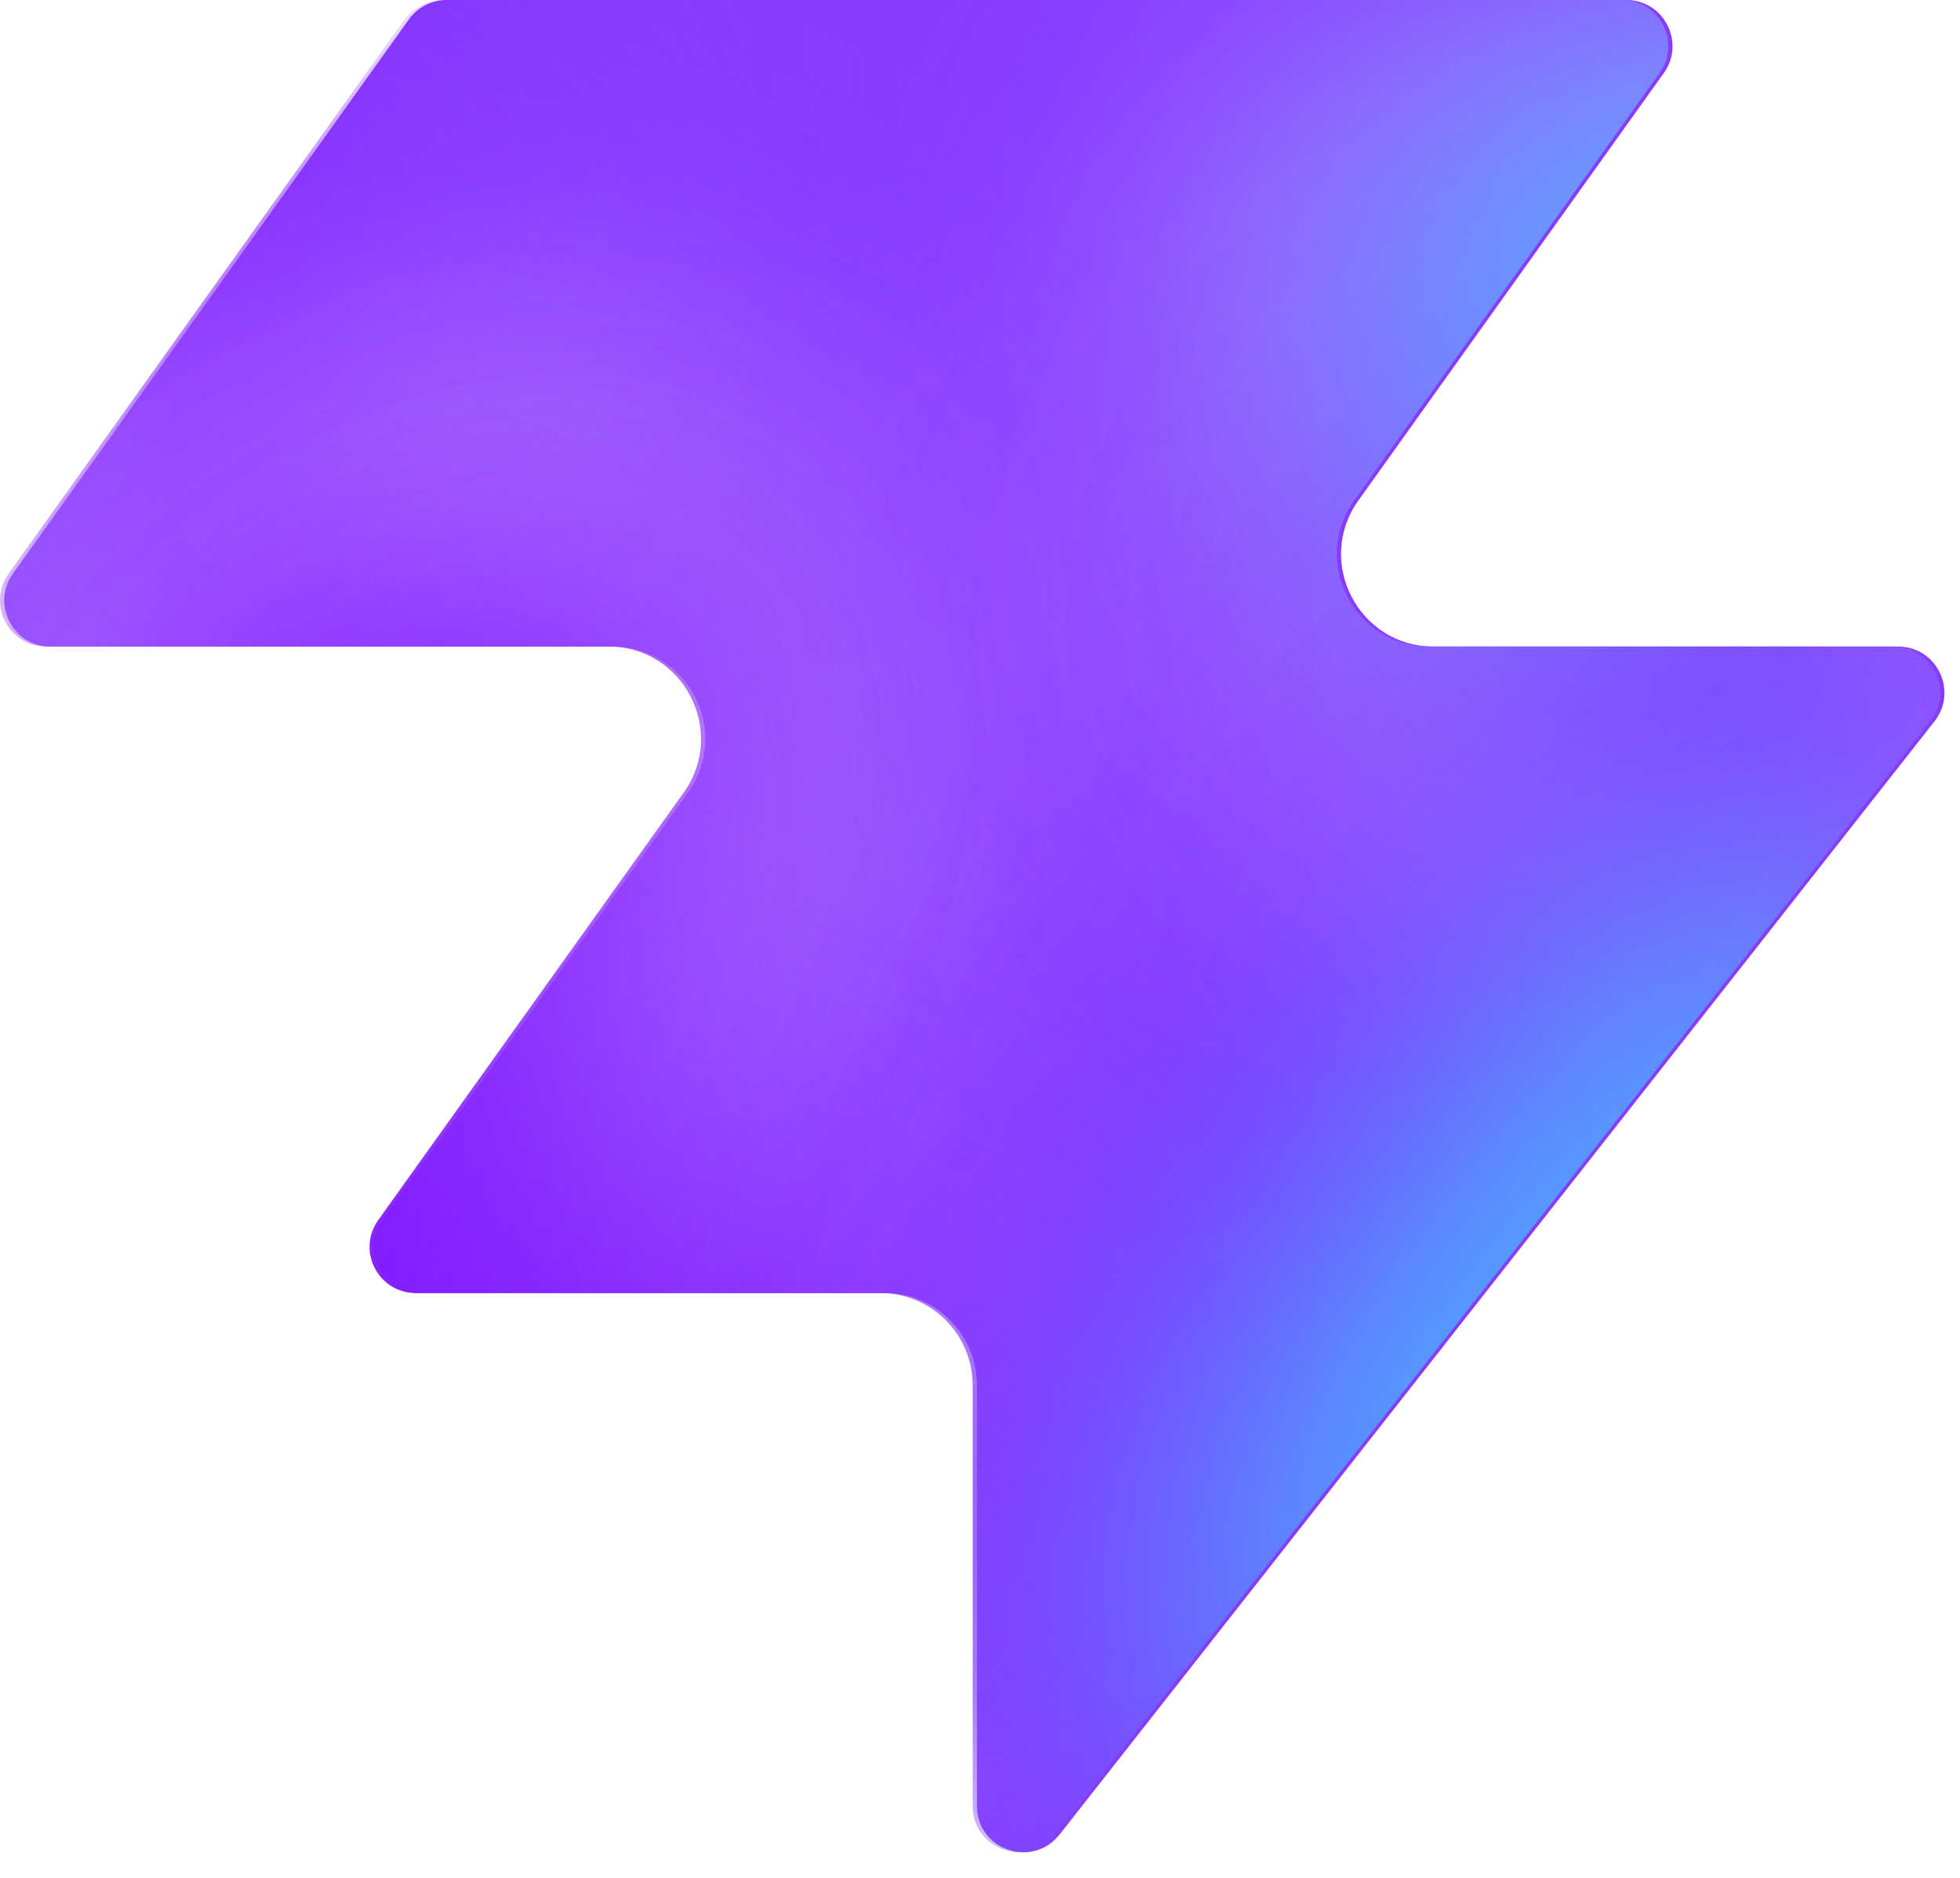
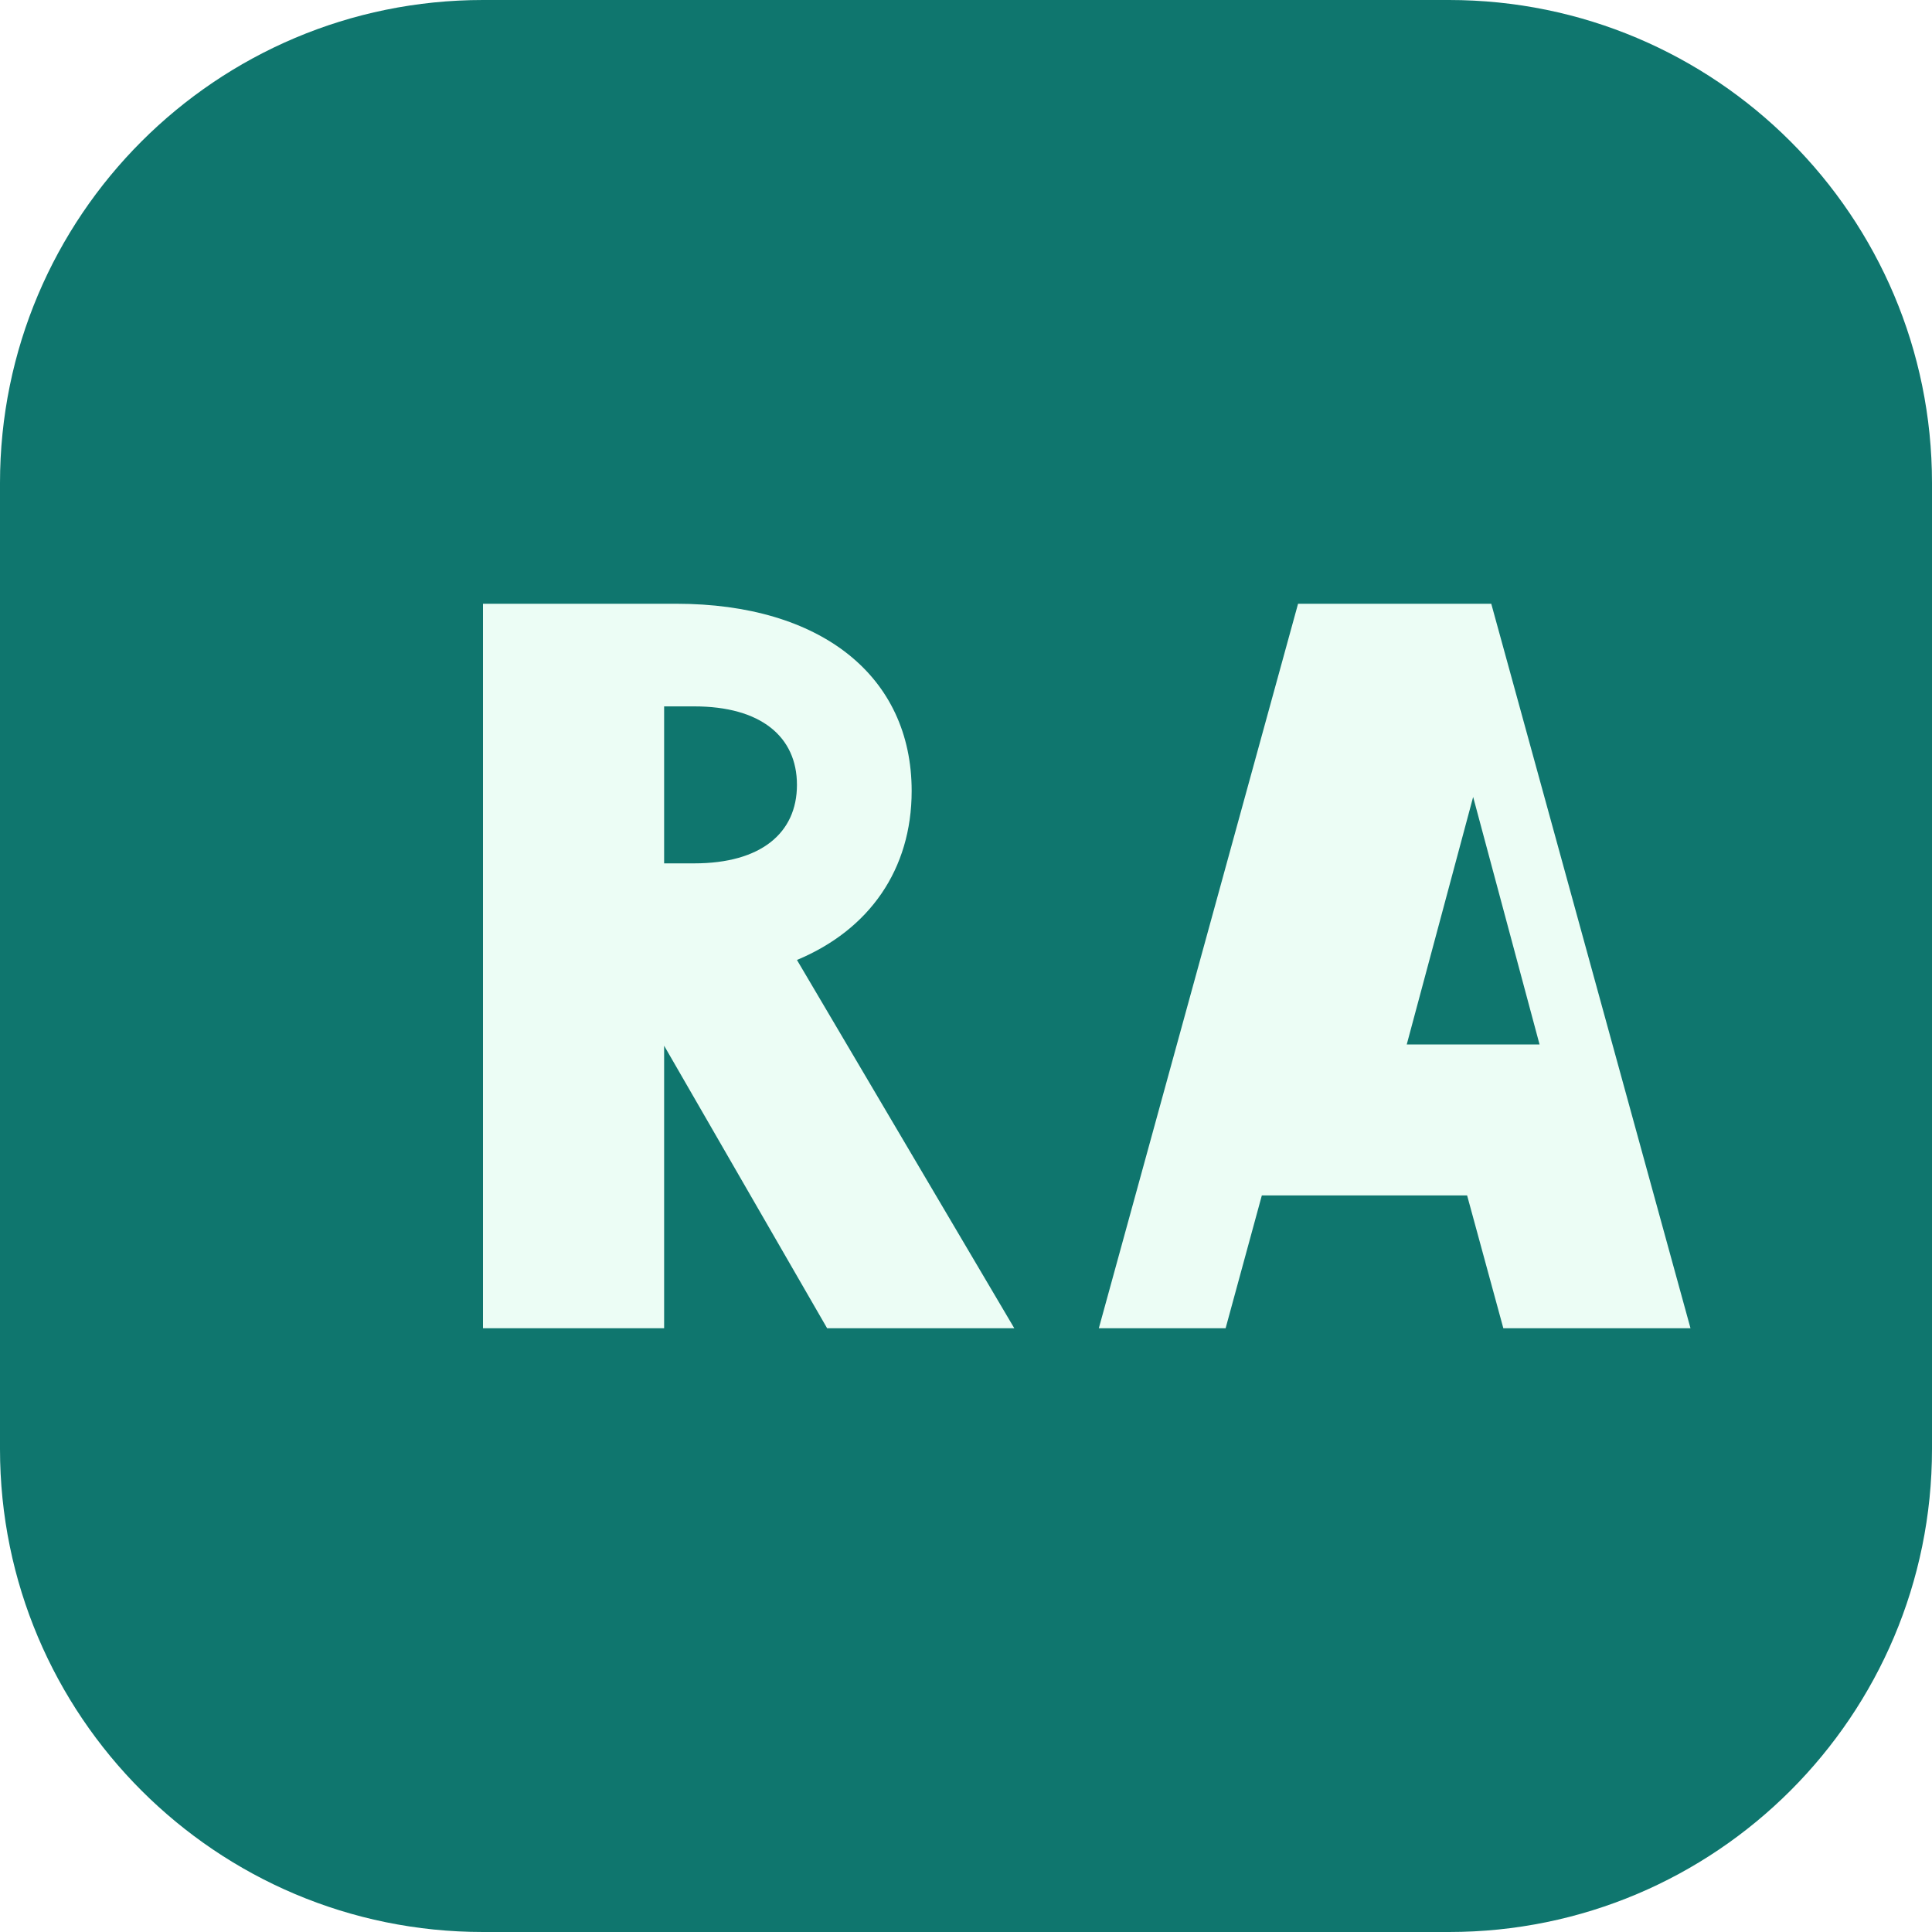
- <svg xmlns="http://www.w3.org/2000/svg" width="48" height="46" fill="none" viewBox="0 0 48 46">
-   <path fill="#863bff" d="M25.946 44.938c-.664.845-2.021.375-2.021-.698V33.937a2.26 2.26 0 0 0-2.262-2.262H10.287c-.92 0-1.456-1.04-.92-1.788l7.48-10.471c1.07-1.497 0-3.578-1.842-3.578H1.237c-.92 0-1.456-1.04-.92-1.788L10.013.474c.214-.297.556-.474.92-.474h28.894c.92 0 1.456 1.04.92 1.788l-7.48 10.471c-1.07 1.498 0 3.579 1.842 3.579h11.377c.943 0 1.473 1.088.89 1.83L25.947 44.94z" style="fill:#863bff;fill:color(display-p3 .525 .23 1);fill-opacity:1" />
-   <mask id="a" width="48" height="46" x="0" y="0" maskUnits="userSpaceOnUse" style="mask-type:alpha">
-     <path fill="#000" d="M25.842 44.938c-.664.844-2.021.375-2.021-.698V33.937a2.26 2.26 0 0 0-2.262-2.262H10.183c-.92 0-1.456-1.04-.92-1.788l7.48-10.471c1.07-1.498 0-3.579-1.842-3.579H1.133c-.92 0-1.456-1.04-.92-1.787L9.91.473c.214-.297.556-.474.92-.474h28.894c.92 0 1.456 1.04.92 1.788l-7.48 10.471c-1.07 1.498 0 3.578 1.842 3.578h11.377c.943 0 1.473 1.088.89 1.832L25.843 44.94z" style="fill:#000;fill-opacity:1" />
-   </mask>
-   <g mask="url(#a)">
-     <g filter="url(#b)">
-       <ellipse cx="5.508" cy="14.704" fill="#ede6ff" rx="5.508" ry="14.704" style="fill:#ede6ff;fill:color(display-p3 .927 .903 1);fill-opacity:1" transform="matrix(.00324 1 1 -.00324 -4.47 31.516)" />
-     </g>
-     <g filter="url(#c)">
-       <ellipse cx="10.399" cy="29.851" fill="#ede6ff" rx="10.399" ry="29.851" style="fill:#ede6ff;fill:color(display-p3 .927 .903 1);fill-opacity:1" transform="matrix(.00324 1 1 -.00324 -39.328 7.883)" />
-     </g>
-     <g filter="url(#d)">
-       <ellipse cx="5.508" cy="30.487" fill="#7e14ff" rx="5.508" ry="30.487" style="fill:#7e14ff;fill:color(display-p3 .492 .077 1);fill-opacity:1" transform="rotate(89.814 -25.913 -14.639)scale(1 -1)" />
-     </g>
-     <g filter="url(#e)">
-       <ellipse cx="5.508" cy="30.599" fill="#7e14ff" rx="5.508" ry="30.599" style="fill:#7e14ff;fill:color(display-p3 .492 .077 1);fill-opacity:1" transform="rotate(89.814 -32.644 -3.334)scale(1 -1)" />
-     </g>
-     <g filter="url(#f)">
-       <ellipse cx="5.508" cy="30.599" fill="#7e14ff" rx="5.508" ry="30.599" style="fill:#7e14ff;fill:color(display-p3 .492 .077 1);fill-opacity:1" transform="matrix(.00324 1 1 -.00324 -34.34 30.47)" />
-     </g>
-     <g filter="url(#g)">
-       <ellipse cx="14.072" cy="22.078" fill="#ede6ff" rx="14.072" ry="22.078" style="fill:#ede6ff;fill:color(display-p3 .927 .903 1);fill-opacity:1" transform="rotate(93.35 24.506 48.493)scale(-1 1)" />
-     </g>
-     <g filter="url(#h)">
-       <ellipse cx="3.47" cy="21.501" fill="#7e14ff" rx="3.47" ry="21.501" style="fill:#7e14ff;fill:color(display-p3 .492 .077 1);fill-opacity:1" transform="rotate(89.009 28.708 47.59)scale(-1 1)" />
-     </g>
-     <g filter="url(#i)">
-       <ellipse cx="3.47" cy="21.501" fill="#7e14ff" rx="3.47" ry="21.501" style="fill:#7e14ff;fill:color(display-p3 .492 .077 1);fill-opacity:1" transform="rotate(89.009 28.708 47.59)scale(-1 1)" />
-     </g>
-     <g filter="url(#j)">
-       <ellipse cx=".387" cy="8.972" fill="#7e14ff" rx="4.407" ry="29.108" style="fill:#7e14ff;fill:color(display-p3 .492 .077 1);fill-opacity:1" transform="rotate(39.51 .387 8.972)" />
-     </g>
-     <g filter="url(#k)">
-       <ellipse cx="47.523" cy="-6.092" fill="#7e14ff" rx="4.407" ry="29.108" style="fill:#7e14ff;fill:color(display-p3 .492 .077 1);fill-opacity:1" transform="rotate(37.892 47.523 -6.092)" />
-     </g>
-     <g filter="url(#l)">
-       <ellipse cx="41.412" cy="6.333" fill="#47bfff" rx="5.971" ry="9.665" style="fill:#47bfff;fill:color(display-p3 .28 .748 1);fill-opacity:1" transform="rotate(37.892 41.412 6.333)" />
-     </g>
-     <g filter="url(#m)">
-       <ellipse cx="-1.879" cy="38.332" fill="#7e14ff" rx="4.407" ry="29.108" style="fill:#7e14ff;fill:color(display-p3 .492 .077 1);fill-opacity:1" transform="rotate(37.892 -1.88 38.332)" />
-     </g>
-     <g filter="url(#n)">
-       <ellipse cx="-1.879" cy="38.332" fill="#7e14ff" rx="4.407" ry="29.108" style="fill:#7e14ff;fill:color(display-p3 .492 .077 1);fill-opacity:1" transform="rotate(37.892 -1.88 38.332)" />
-     </g>
-     <g filter="url(#o)">
-       <ellipse cx="35.651" cy="29.907" fill="#7e14ff" rx="4.407" ry="29.108" style="fill:#7e14ff;fill:color(display-p3 .492 .077 1);fill-opacity:1" transform="rotate(37.892 35.651 29.907)" />
-     </g>
-     <g filter="url(#p)">
-       <ellipse cx="38.418" cy="32.4" fill="#47bfff" rx="5.971" ry="15.297" style="fill:#47bfff;fill:color(display-p3 .28 .748 1);fill-opacity:1" transform="rotate(37.892 38.418 32.4)" />
-     </g>
-   </g>
-   <defs>
-     <filter id="b" width="60.045" height="41.654" x="-19.77" y="16.149" color-interpolation-filters="sRGB" filterUnits="userSpaceOnUse">
-       <feFlood flood-opacity="0" result="BackgroundImageFix" />
-       <feBlend in="SourceGraphic" in2="BackgroundImageFix" result="shape" />
-       <feGaussianBlur result="effect1_foregroundBlur_2002_17158" stdDeviation="7.659" />
-     </filter>
-     <filter id="c" width="90.34" height="51.437" x="-54.613" y="-7.533" color-interpolation-filters="sRGB" filterUnits="userSpaceOnUse">
-       <feFlood flood-opacity="0" result="BackgroundImageFix" />
-       <feBlend in="SourceGraphic" in2="BackgroundImageFix" result="shape" />
-       <feGaussianBlur result="effect1_foregroundBlur_2002_17158" stdDeviation="7.659" />
-     </filter>
-     <filter id="d" width="79.355" height="29.4" x="-49.64" y="2.03" color-interpolation-filters="sRGB" filterUnits="userSpaceOnUse">
-       <feFlood flood-opacity="0" result="BackgroundImageFix" />
-       <feBlend in="SourceGraphic" in2="BackgroundImageFix" result="shape" />
-       <feGaussianBlur result="effect1_foregroundBlur_2002_17158" stdDeviation="4.596" />
-     </filter>
-     <filter id="e" width="79.579" height="29.4" x="-45.045" y="20.029" color-interpolation-filters="sRGB" filterUnits="userSpaceOnUse">
-       <feFlood flood-opacity="0" result="BackgroundImageFix" />
-       <feBlend in="SourceGraphic" in2="BackgroundImageFix" result="shape" />
-       <feGaussianBlur result="effect1_foregroundBlur_2002_17158" stdDeviation="4.596" />
-     </filter>
-     <filter id="f" width="79.579" height="29.4" x="-43.513" y="21.178" color-interpolation-filters="sRGB" filterUnits="userSpaceOnUse">
-       <feFlood flood-opacity="0" result="BackgroundImageFix" />
-       <feBlend in="SourceGraphic" in2="BackgroundImageFix" result="shape" />
-       <feGaussianBlur result="effect1_foregroundBlur_2002_17158" stdDeviation="4.596" />
-     </filter>
-     <filter id="g" width="74.749" height="58.852" x="15.756" y="-17.901" color-interpolation-filters="sRGB" filterUnits="userSpaceOnUse">
-       <feFlood flood-opacity="0" result="BackgroundImageFix" />
-       <feBlend in="SourceGraphic" in2="BackgroundImageFix" result="shape" />
-       <feGaussianBlur result="effect1_foregroundBlur_2002_17158" stdDeviation="7.659" />
-     </filter>
-     <filter id="h" width="61.377" height="25.362" x="23.548" y="2.284" color-interpolation-filters="sRGB" filterUnits="userSpaceOnUse">
-       <feFlood flood-opacity="0" result="BackgroundImageFix" />
-       <feBlend in="SourceGraphic" in2="BackgroundImageFix" result="shape" />
-       <feGaussianBlur result="effect1_foregroundBlur_2002_17158" stdDeviation="4.596" />
-     </filter>
-     <filter id="i" width="61.377" height="25.362" x="23.548" y="2.284" color-interpolation-filters="sRGB" filterUnits="userSpaceOnUse">
-       <feFlood flood-opacity="0" result="BackgroundImageFix" />
-       <feBlend in="SourceGraphic" in2="BackgroundImageFix" result="shape" />
-       <feGaussianBlur result="effect1_foregroundBlur_2002_17158" stdDeviation="4.596" />
-     </filter>
-     <filter id="j" width="56.045" height="63.649" x="-27.636" y="-22.853" color-interpolation-filters="sRGB" filterUnits="userSpaceOnUse">
-       <feFlood flood-opacity="0" result="BackgroundImageFix" />
-       <feBlend in="SourceGraphic" in2="BackgroundImageFix" result="shape" />
-       <feGaussianBlur result="effect1_foregroundBlur_2002_17158" stdDeviation="4.596" />
-     </filter>
-     <filter id="k" width="54.814" height="64.646" x="20.116" y="-38.415" color-interpolation-filters="sRGB" filterUnits="userSpaceOnUse">
-       <feFlood flood-opacity="0" result="BackgroundImageFix" />
-       <feBlend in="SourceGraphic" in2="BackgroundImageFix" result="shape" />
-       <feGaussianBlur result="effect1_foregroundBlur_2002_17158" stdDeviation="4.596" />
-     </filter>
-     <filter id="l" width="33.541" height="35.313" x="24.641" y="-11.323" color-interpolation-filters="sRGB" filterUnits="userSpaceOnUse">
-       <feFlood flood-opacity="0" result="BackgroundImageFix" />
-       <feBlend in="SourceGraphic" in2="BackgroundImageFix" result="shape" />
-       <feGaussianBlur result="effect1_foregroundBlur_2002_17158" stdDeviation="4.596" />
-     </filter>
-     <filter id="m" width="54.814" height="64.646" x="-29.286" y="6.009" color-interpolation-filters="sRGB" filterUnits="userSpaceOnUse">
-       <feFlood flood-opacity="0" result="BackgroundImageFix" />
-       <feBlend in="SourceGraphic" in2="BackgroundImageFix" result="shape" />
-       <feGaussianBlur result="effect1_foregroundBlur_2002_17158" stdDeviation="4.596" />
-     </filter>
-     <filter id="n" width="54.814" height="64.646" x="-29.286" y="6.009" color-interpolation-filters="sRGB" filterUnits="userSpaceOnUse">
-       <feFlood flood-opacity="0" result="BackgroundImageFix" />
-       <feBlend in="SourceGraphic" in2="BackgroundImageFix" result="shape" />
-       <feGaussianBlur result="effect1_foregroundBlur_2002_17158" stdDeviation="4.596" />
-     </filter>
-     <filter id="o" width="54.814" height="64.646" x="8.244" y="-2.416" color-interpolation-filters="sRGB" filterUnits="userSpaceOnUse">
-       <feFlood flood-opacity="0" result="BackgroundImageFix" />
-       <feBlend in="SourceGraphic" in2="BackgroundImageFix" result="shape" />
-       <feGaussianBlur result="effect1_foregroundBlur_2002_17158" stdDeviation="4.596" />
-     </filter>
-     <filter id="p" width="39.409" height="43.623" x="18.713" y="10.588" color-interpolation-filters="sRGB" filterUnits="userSpaceOnUse">
-       <feFlood flood-opacity="0" result="BackgroundImageFix" />
-       <feBlend in="SourceGraphic" in2="BackgroundImageFix" result="shape" />
-       <feGaussianBlur result="effect1_foregroundBlur_2002_17158" stdDeviation="4.596" />
-     </filter>
-   </defs>
+ <svg xmlns="http://www.w3.org/2000/svg" viewBox="0 0 32 32" fill="none">
+   <rect width="32" height="32" rx="8" fill="#0F766E" />
+   <path d="M8 22V10h3.2c2.4 0 3.9 1.2 3.9 3.1 0 1.3-.7 2.3-1.9 2.8L16.8 22h-3.1l-3-5.2H11V22H8zm3-7.7h.5c1.1 0 1.7-.5 1.7-1.3s-.6-1.3-1.7-1.3H11v2.6zM18.2 22l3.3-12h3.2L28 22h-3.1l-.6-2.2h-3.4L20.3 22h-2.1zm5.1-4.7h2.2l-1.1-4.1-1.1 4.1z" fill="#ECFDF5" />
</svg>
